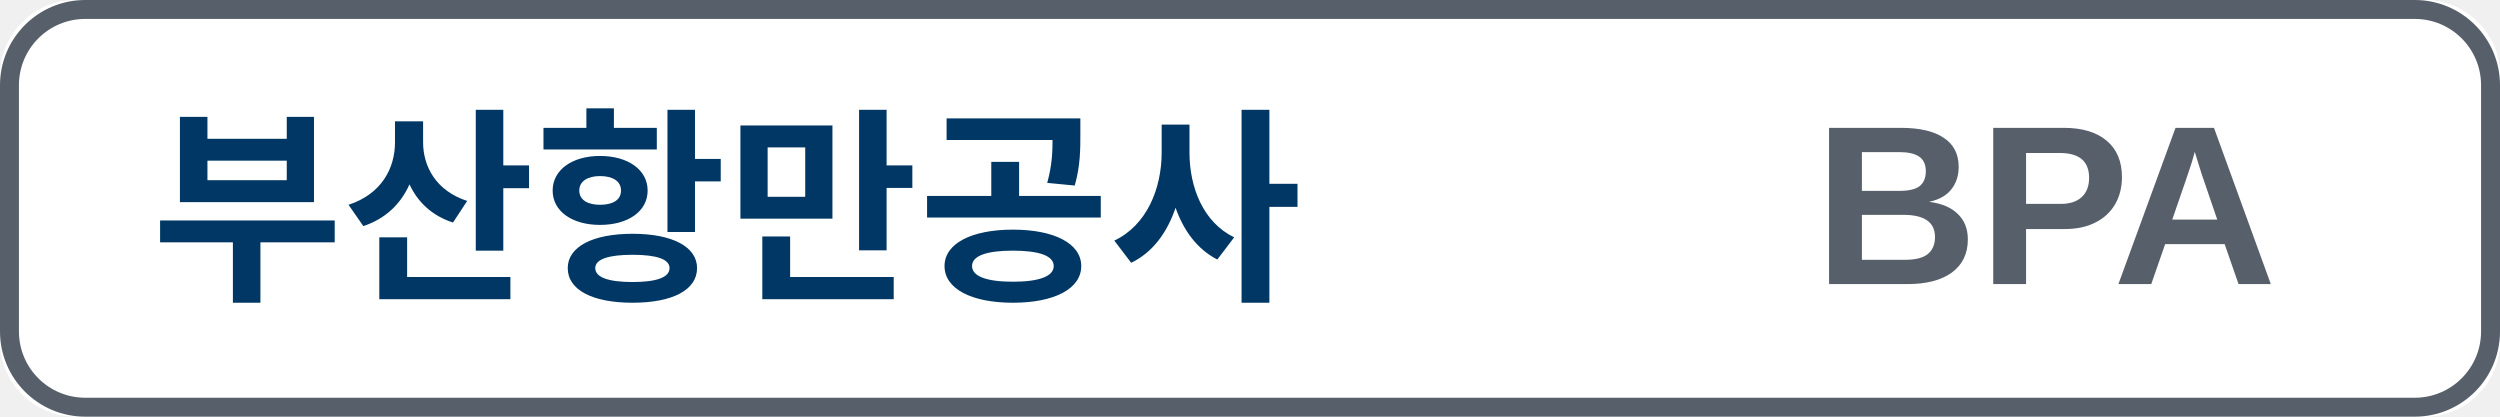
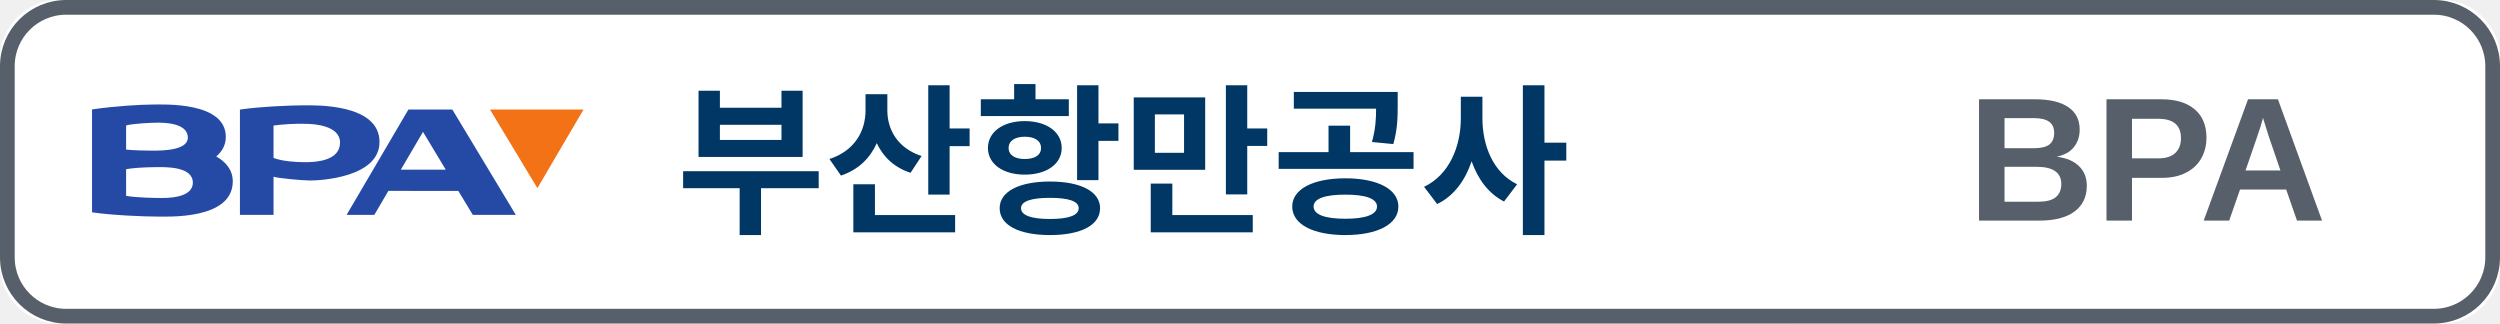
- <svg xmlns="http://www.w3.org/2000/svg" width="132" height="22" viewBox="0 0 132 22" role="img" aria-label="부산항만공사 BPA">
+ <svg xmlns="http://www.w3.org/2000/svg" width="170.0" height="22" viewBox="0 0 170.0 22" role="img" aria-label="부산항만공사 BPA">
  <defs>
    <clipPath id="badge-shape">
-       <rect width="132" height="22" rx="4" />
+       <rect width="170.0" height="22" rx="4" />
    </clipPath>
  </defs>
  <g clip-path="url(#badge-shape)">
-     <rect width="132" height="22" rx="4" fill="#ffffff" />
-     <path d="M84 0h48v22h-48z" fill="#ffffff" />
+     <rect width="170.0" height="22" rx="4" fill="#ffffff" />
+     <path d="M122.0 0h48v22h-48z" fill="#ffffff" />
  </g>
-   <rect x="0.5" y="0.5" width="131" height="21" rx="4" fill="none" stroke="#57606a" />
-   <text x="8" y="15" fill="#003764" font-family="-apple-system, BlinkMacSystemFont, 'Segoe UI', 'Noto Sans KR', 'Malgun Gothic', Arial, sans-serif" font-size="11" font-weight="600">부산항만공사</text>
-   <text x="108" y="15" fill="#57606a" text-anchor="middle" font-family="Arial, Helvetica, sans-serif" font-size="12" font-weight="700">BPA</text>
+   <rect x="0.5" y="0.5" width="169.0" height="21" rx="4" fill="none" stroke="#57606a" />
+   <g transform="translate(-10.175 -56.340) scale(0.165049)">
+     <path fill="#254aa5" d="m226.781 411.269 9.141-15.586 9.379 15.586Zm21.234-24.781h-18.109l-25.449 43.379h11.422L221.664 420l28.813.012 5.965 9.855h17.711Zm0 0" />
+     <path fill="#254aa5" d="M187.609 408.172c-4.453 0-9.59-.391-13.266-1.742v-13.359c3.144-.43 8.867-.914 14.137-.676 2.125.094 13.168.48 13.258 7.645.098 7.453-9.676 8.133-14.129 8.133m-.773-23.434c-4.644 0-17.715.488-26.336 1.75v43.379h13.844v-15.695c1.738.582 11.719 1.551 15.195 1.551 3.492 0 28.465-1.059 28.465-15.875 0-15.879-26.52-15.109-31.168-15.109m-73.23 26.328c2.5-.477 6.582-.785 12.266-.856 4.453-.059 15.223-.219 15.223 6.395 0 6.531-11.035 6.312-13.168 6.312s-9.926-.098-14.32-.867Zm0-18.031c3.016-.84 10.891-1.137 12.914-1.137 2.027 0 12.52-.156 12.52 6.152 0 5.215-10.184 5.363-14.414 5.363-2.277 0-7.965-.078-11.02-.43Zm37.133 12.77c2.379-2 3.941-4.629 3.941-8.066 0-14.609-25.789-13.32-30.211-13.32-4.414 0-15.664.629-24.906 2.016v42.395c8.609 1.258 21.68 1.742 26.324 1.742 4.656 0 31.566 1.457 31.664-14.426.031-4.793-2.871-8.078-6.812-10.34" />
+     <path fill="#f47216" d="M263.523 386.477h38.535l-19.004 32.398Zm0 0" />
+   </g>
+   <text x="46.0" y="15" fill="#003764" font-family="-apple-system, BlinkMacSystemFont, 'Segoe UI', 'Noto Sans KR', 'Malgun Gothic', Arial, sans-serif" font-size="11" font-weight="600">부산항만공사</text>
+   <text x="146" y="15" fill="#57606a" text-anchor="middle" font-family="Arial, Helvetica, sans-serif" font-size="12" font-weight="700">BPA</text>
</svg>
